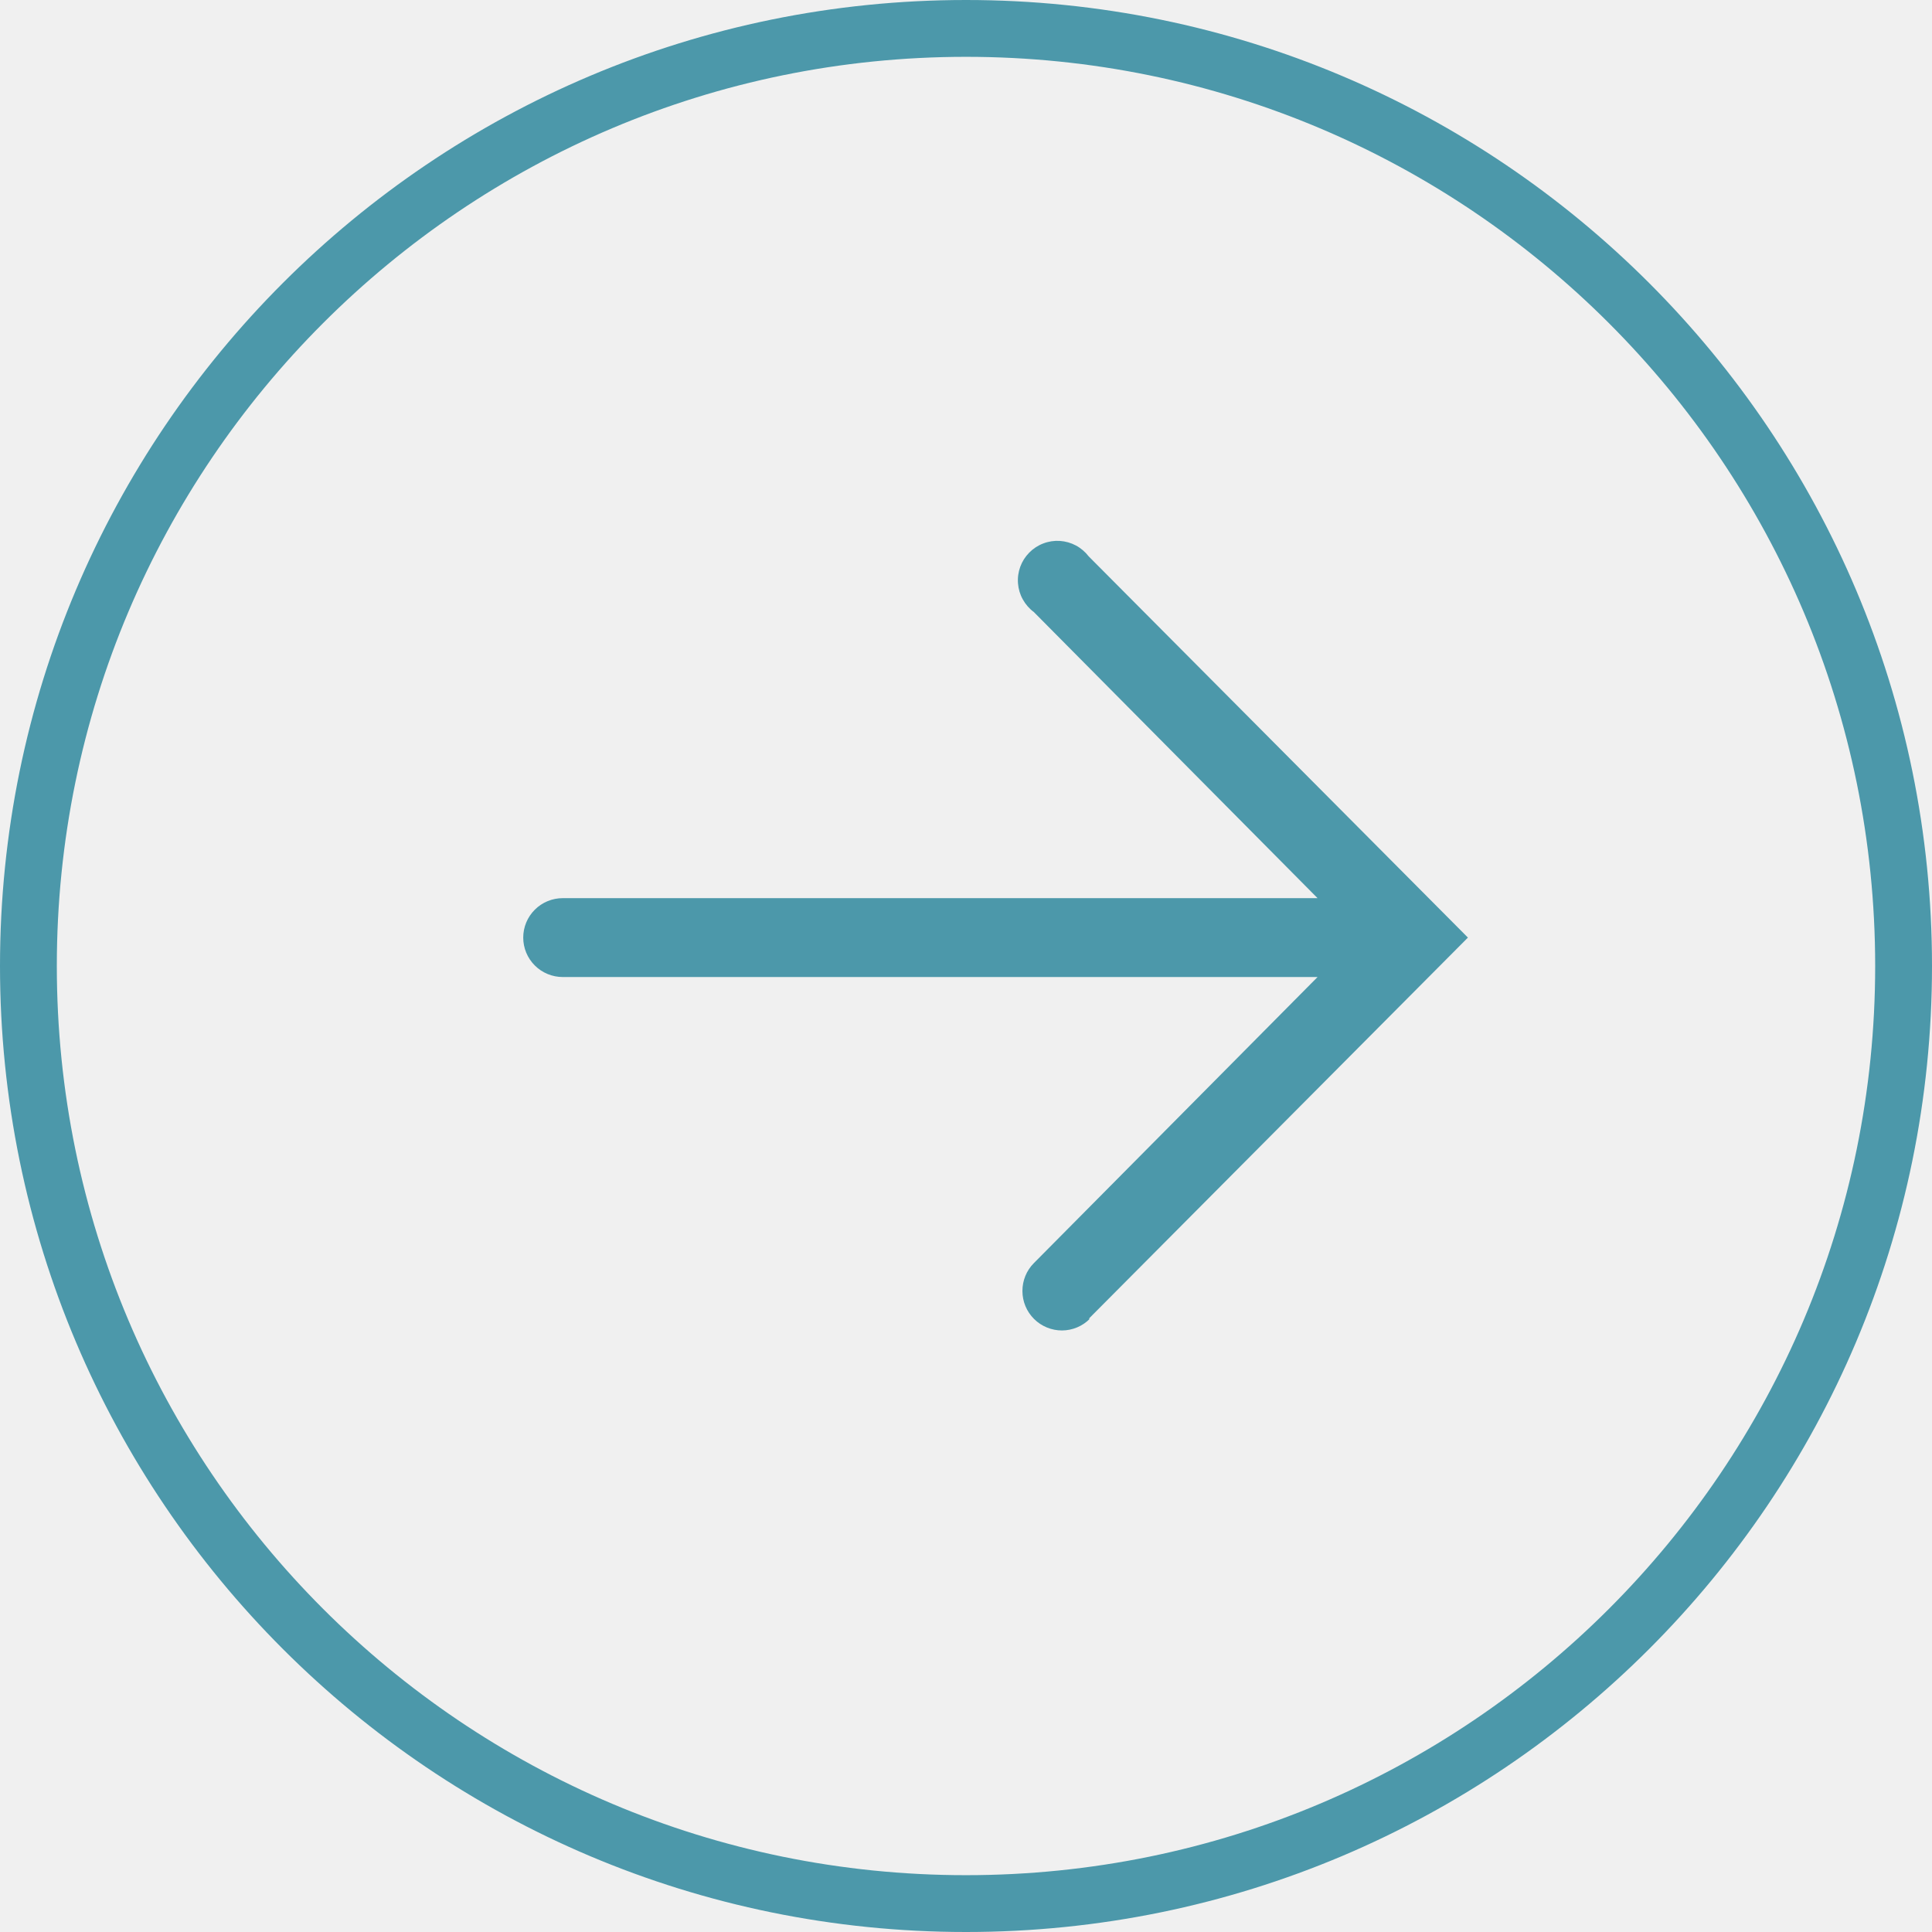
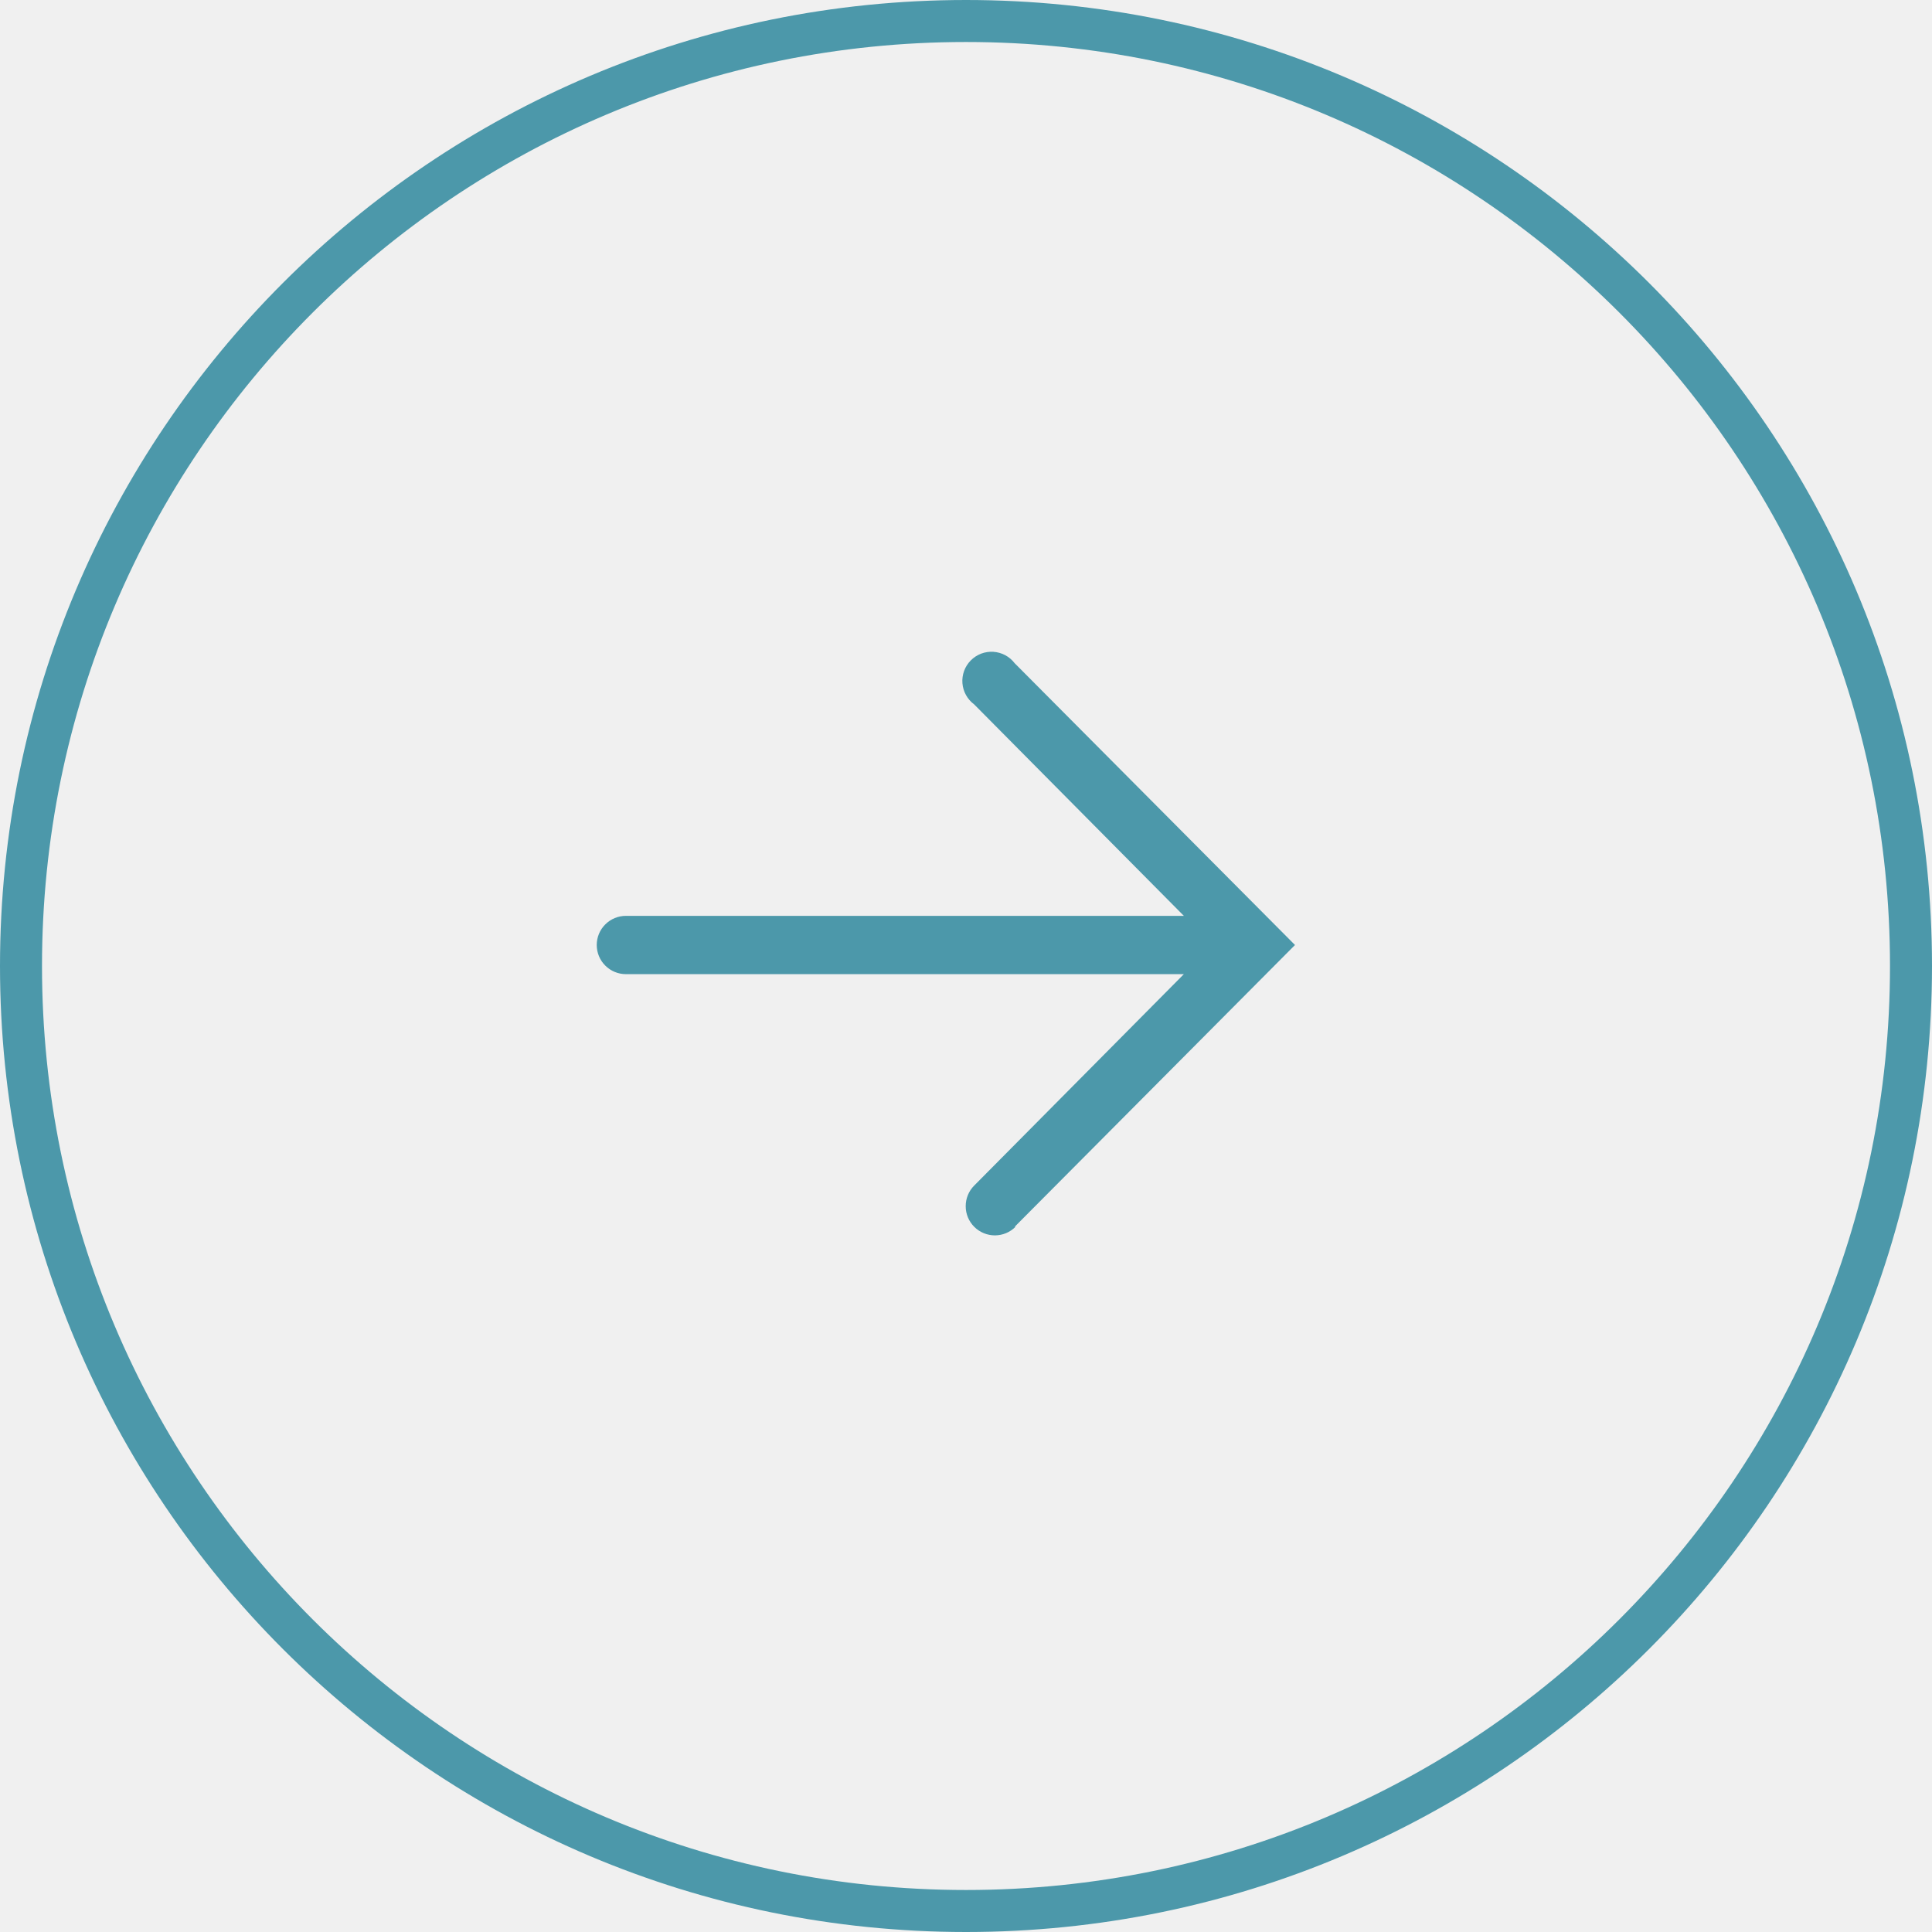
- <svg xmlns="http://www.w3.org/2000/svg" width="34" height="34" viewBox="0 0 34 34" fill="none">
-   <circle cx="17" cy="17" r="16.5" stroke="#4C98AA" />
+ <svg xmlns="http://www.w3.org/2000/svg" width="46" height="46" viewBox="0 0 46 46" fill="none">
+   <circle cx="23" cy="23" r="22.5" stroke="#4C98AA" />
  <g clip-path="url(#clip0_95_2)">
-     <path d="M19.16 23.208L25.833 16.5L19.16 9.792C19.099 9.713 19.023 9.647 18.935 9.6C18.847 9.553 18.751 9.526 18.651 9.519C18.552 9.513 18.453 9.528 18.36 9.564C18.267 9.599 18.183 9.654 18.113 9.725C18.043 9.796 17.989 9.881 17.955 9.974C17.921 10.068 17.907 10.167 17.915 10.267C17.923 10.366 17.951 10.462 18 10.549C18.048 10.636 18.114 10.712 18.194 10.771L23.187 15.806L9.903 15.806C9.719 15.806 9.542 15.879 9.412 16.009C9.281 16.139 9.208 16.316 9.208 16.5C9.208 16.684 9.281 16.861 9.412 16.991C9.542 17.121 9.719 17.194 9.903 17.194L23.187 17.194L18.194 22.229C18.064 22.36 17.992 22.537 17.993 22.721C17.993 22.905 18.067 23.082 18.198 23.212C18.329 23.342 18.506 23.414 18.69 23.414C18.874 23.413 19.051 23.339 19.18 23.208L19.16 23.208Z" fill="#4C98AA" />
+     <path d="M24.16 29.208L30.833 22.5L24.16 15.792C24.099 15.713 24.023 15.647 23.935 15.6C23.847 15.553 23.751 15.526 23.651 15.519C23.552 15.513 23.453 15.528 23.36 15.563C23.267 15.599 23.183 15.654 23.113 15.725C23.043 15.796 22.989 15.881 22.955 15.974C22.921 16.068 22.907 16.167 22.915 16.267C22.923 16.366 22.951 16.462 23 16.549C23.048 16.636 23.114 16.712 23.194 16.771L28.187 21.806L14.903 21.806C14.719 21.806 14.542 21.879 14.412 22.009C14.281 22.139 14.208 22.316 14.208 22.5C14.208 22.684 14.281 22.861 14.412 22.991C14.542 23.121 14.719 23.194 14.903 23.194L28.187 23.194L23.194 28.229C23.064 28.36 22.992 28.537 22.993 28.721C22.993 28.905 23.067 29.082 23.198 29.212C23.329 29.342 23.506 29.414 23.69 29.414C23.874 29.413 24.051 29.339 24.18 29.208L24.16 29.208Z" fill="#4C98AA" />
  </g>
  <defs>
    <clipPath id="clip0_95_2">
-       <rect width="25" height="25" fill="white" transform="translate(30 4) rotate(90)" />
+       <rect width="25" height="25" fill="white" transform="translate(35 10) rotate(90)" />
    </clipPath>
  </defs>
</svg>
